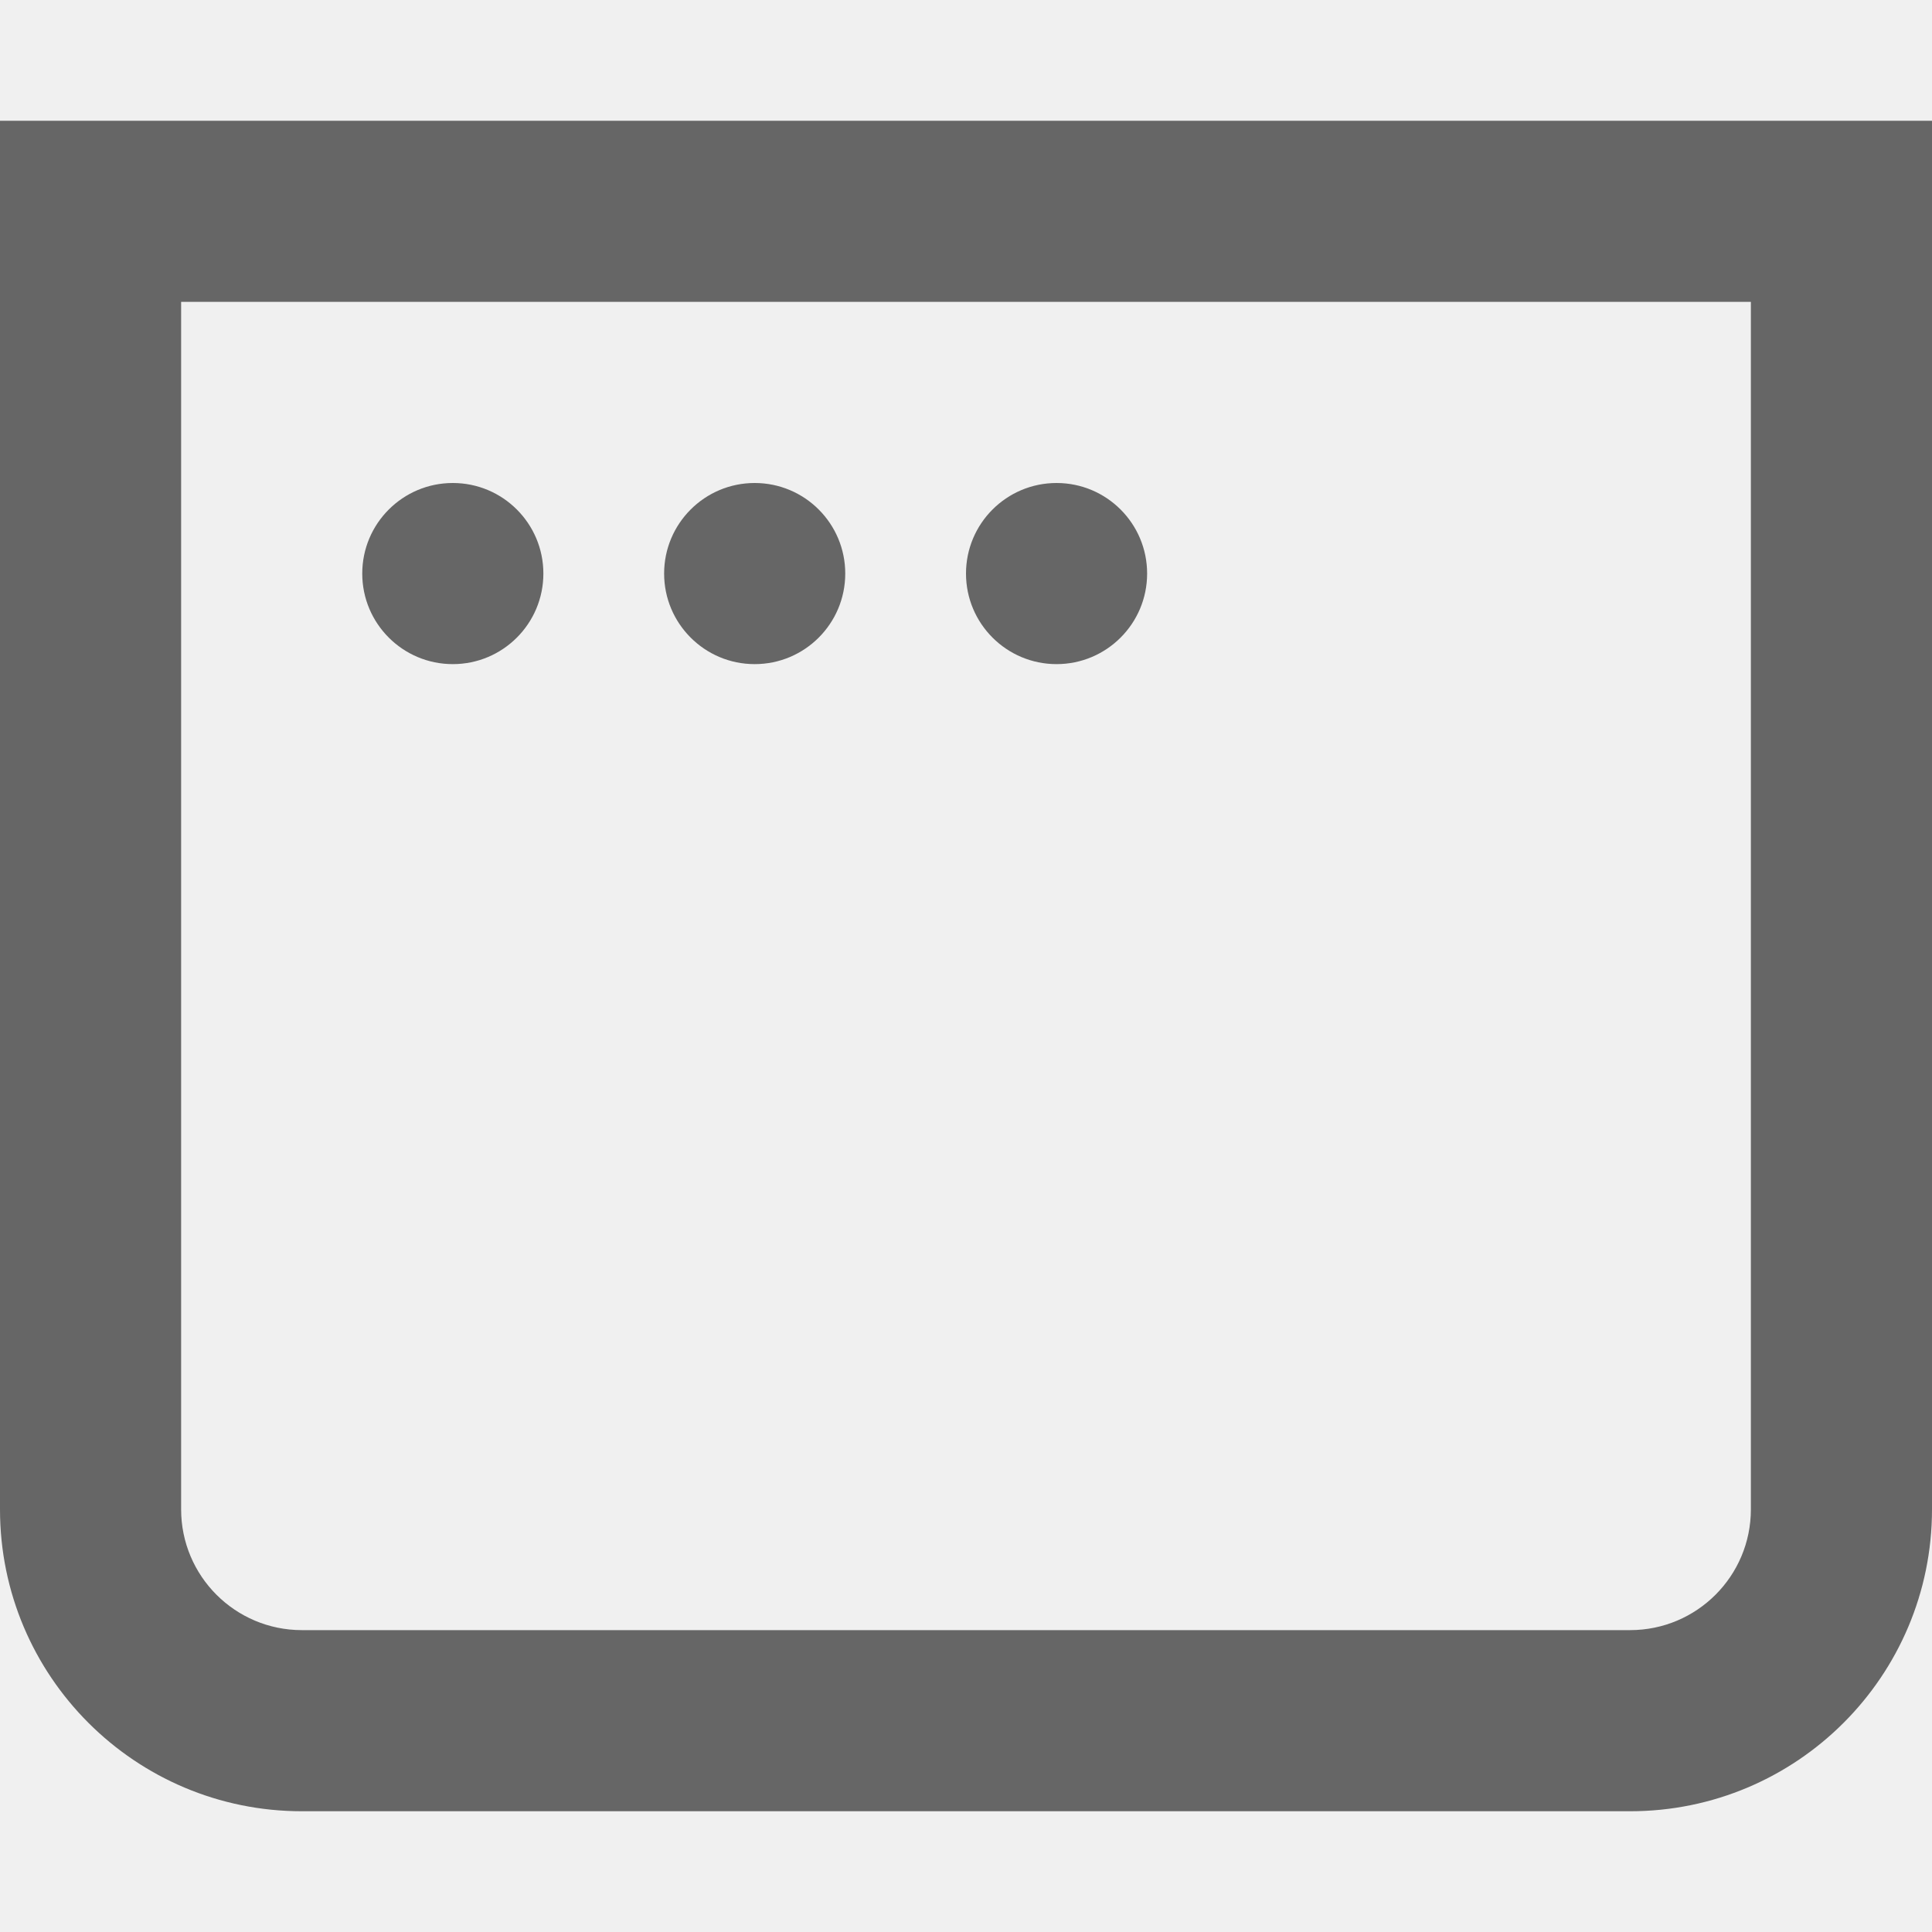
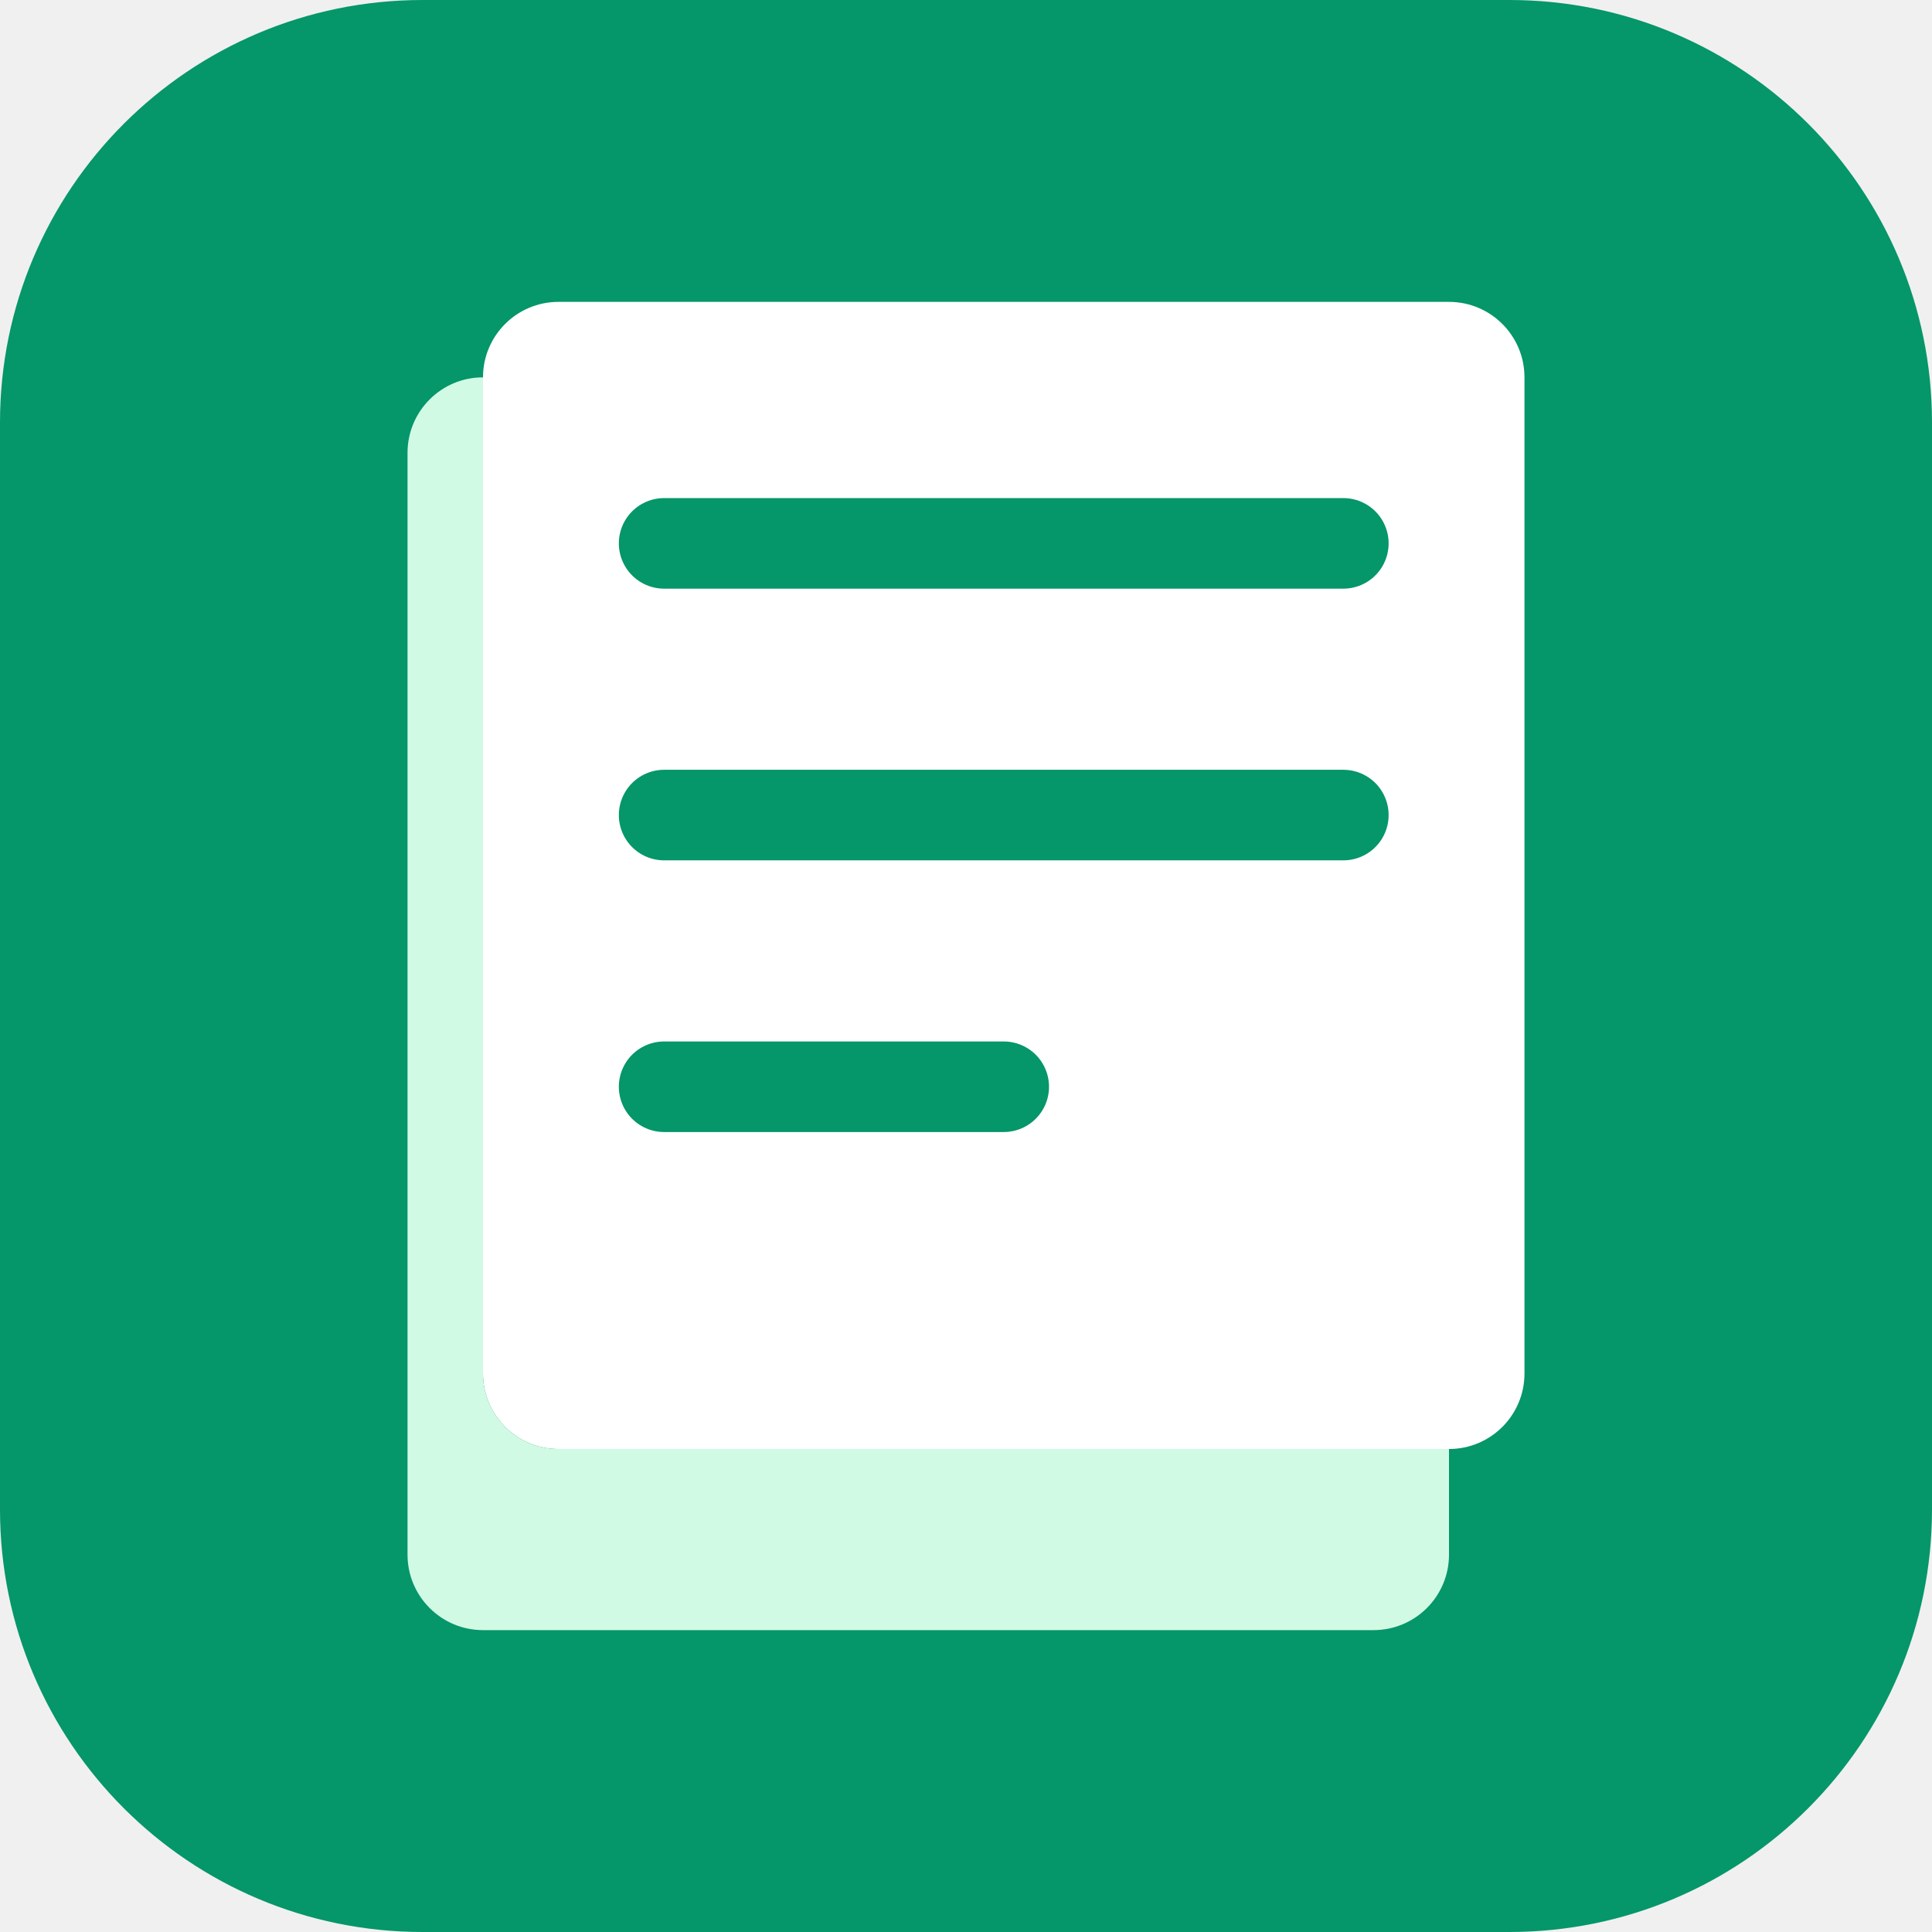
- <svg xmlns="http://www.w3.org/2000/svg" fill="none" viewBox="0 0 16 16">
-   <path fill-rule="evenodd" clip-rule="evenodd" d="M1.5 2.5h13v10a1 1 0 0 1-1 1h-11a1 1 0 0 1-1-1zM0 1h16v11.5a2.5 2.5 0 0 1-2.5 2.5h-11A2.5 2.5 0 0 1 0 12.5zm3.75 4.5a.75.75 0 1 0 0-1.5.75.75 0 0 0 0 1.5M7 4.75a.75.75 0 1 1-1.5 0 .75.75 0 0 1 1.5 0m1.75.75a.75.75 0 1 0 0-1.5.75.75 0 0 0 0 1.5" fill="#666" />
+ <svg xmlns="http://www.w3.org/2000/svg" width="512" height="512" viewBox="0 0 512 512" fill="none">
+   <rect width="512" height="512" rx="112" fill="#059669" />
+   <path d="M128 100C128 88.954 136.954 80 148 80H384C395.046 80 404 88.954 404 100V364C404 375.046 395.046 384 384 384H148C136.954 384 128 375.046 128 364V100Z" fill="white" />
+   <path d="M128 364C128 375.046 136.954 384 148 384H384V412C384 423.046 375.046 432 364 432H128C116.954 432 108 423.046 108 412V120C108 108.954 116.954 100 128 100V364Z" fill="#D1FAE5" />
+   <path d="M176 144H356" stroke="#059669" stroke-width="24" stroke-linecap="round" />
+   <path d="M176 216H356" stroke="#059669" stroke-width="24" stroke-linecap="round" />
+   <path d="M176 288H266" stroke="#059669" stroke-width="24" stroke-linecap="round" />
</svg>
